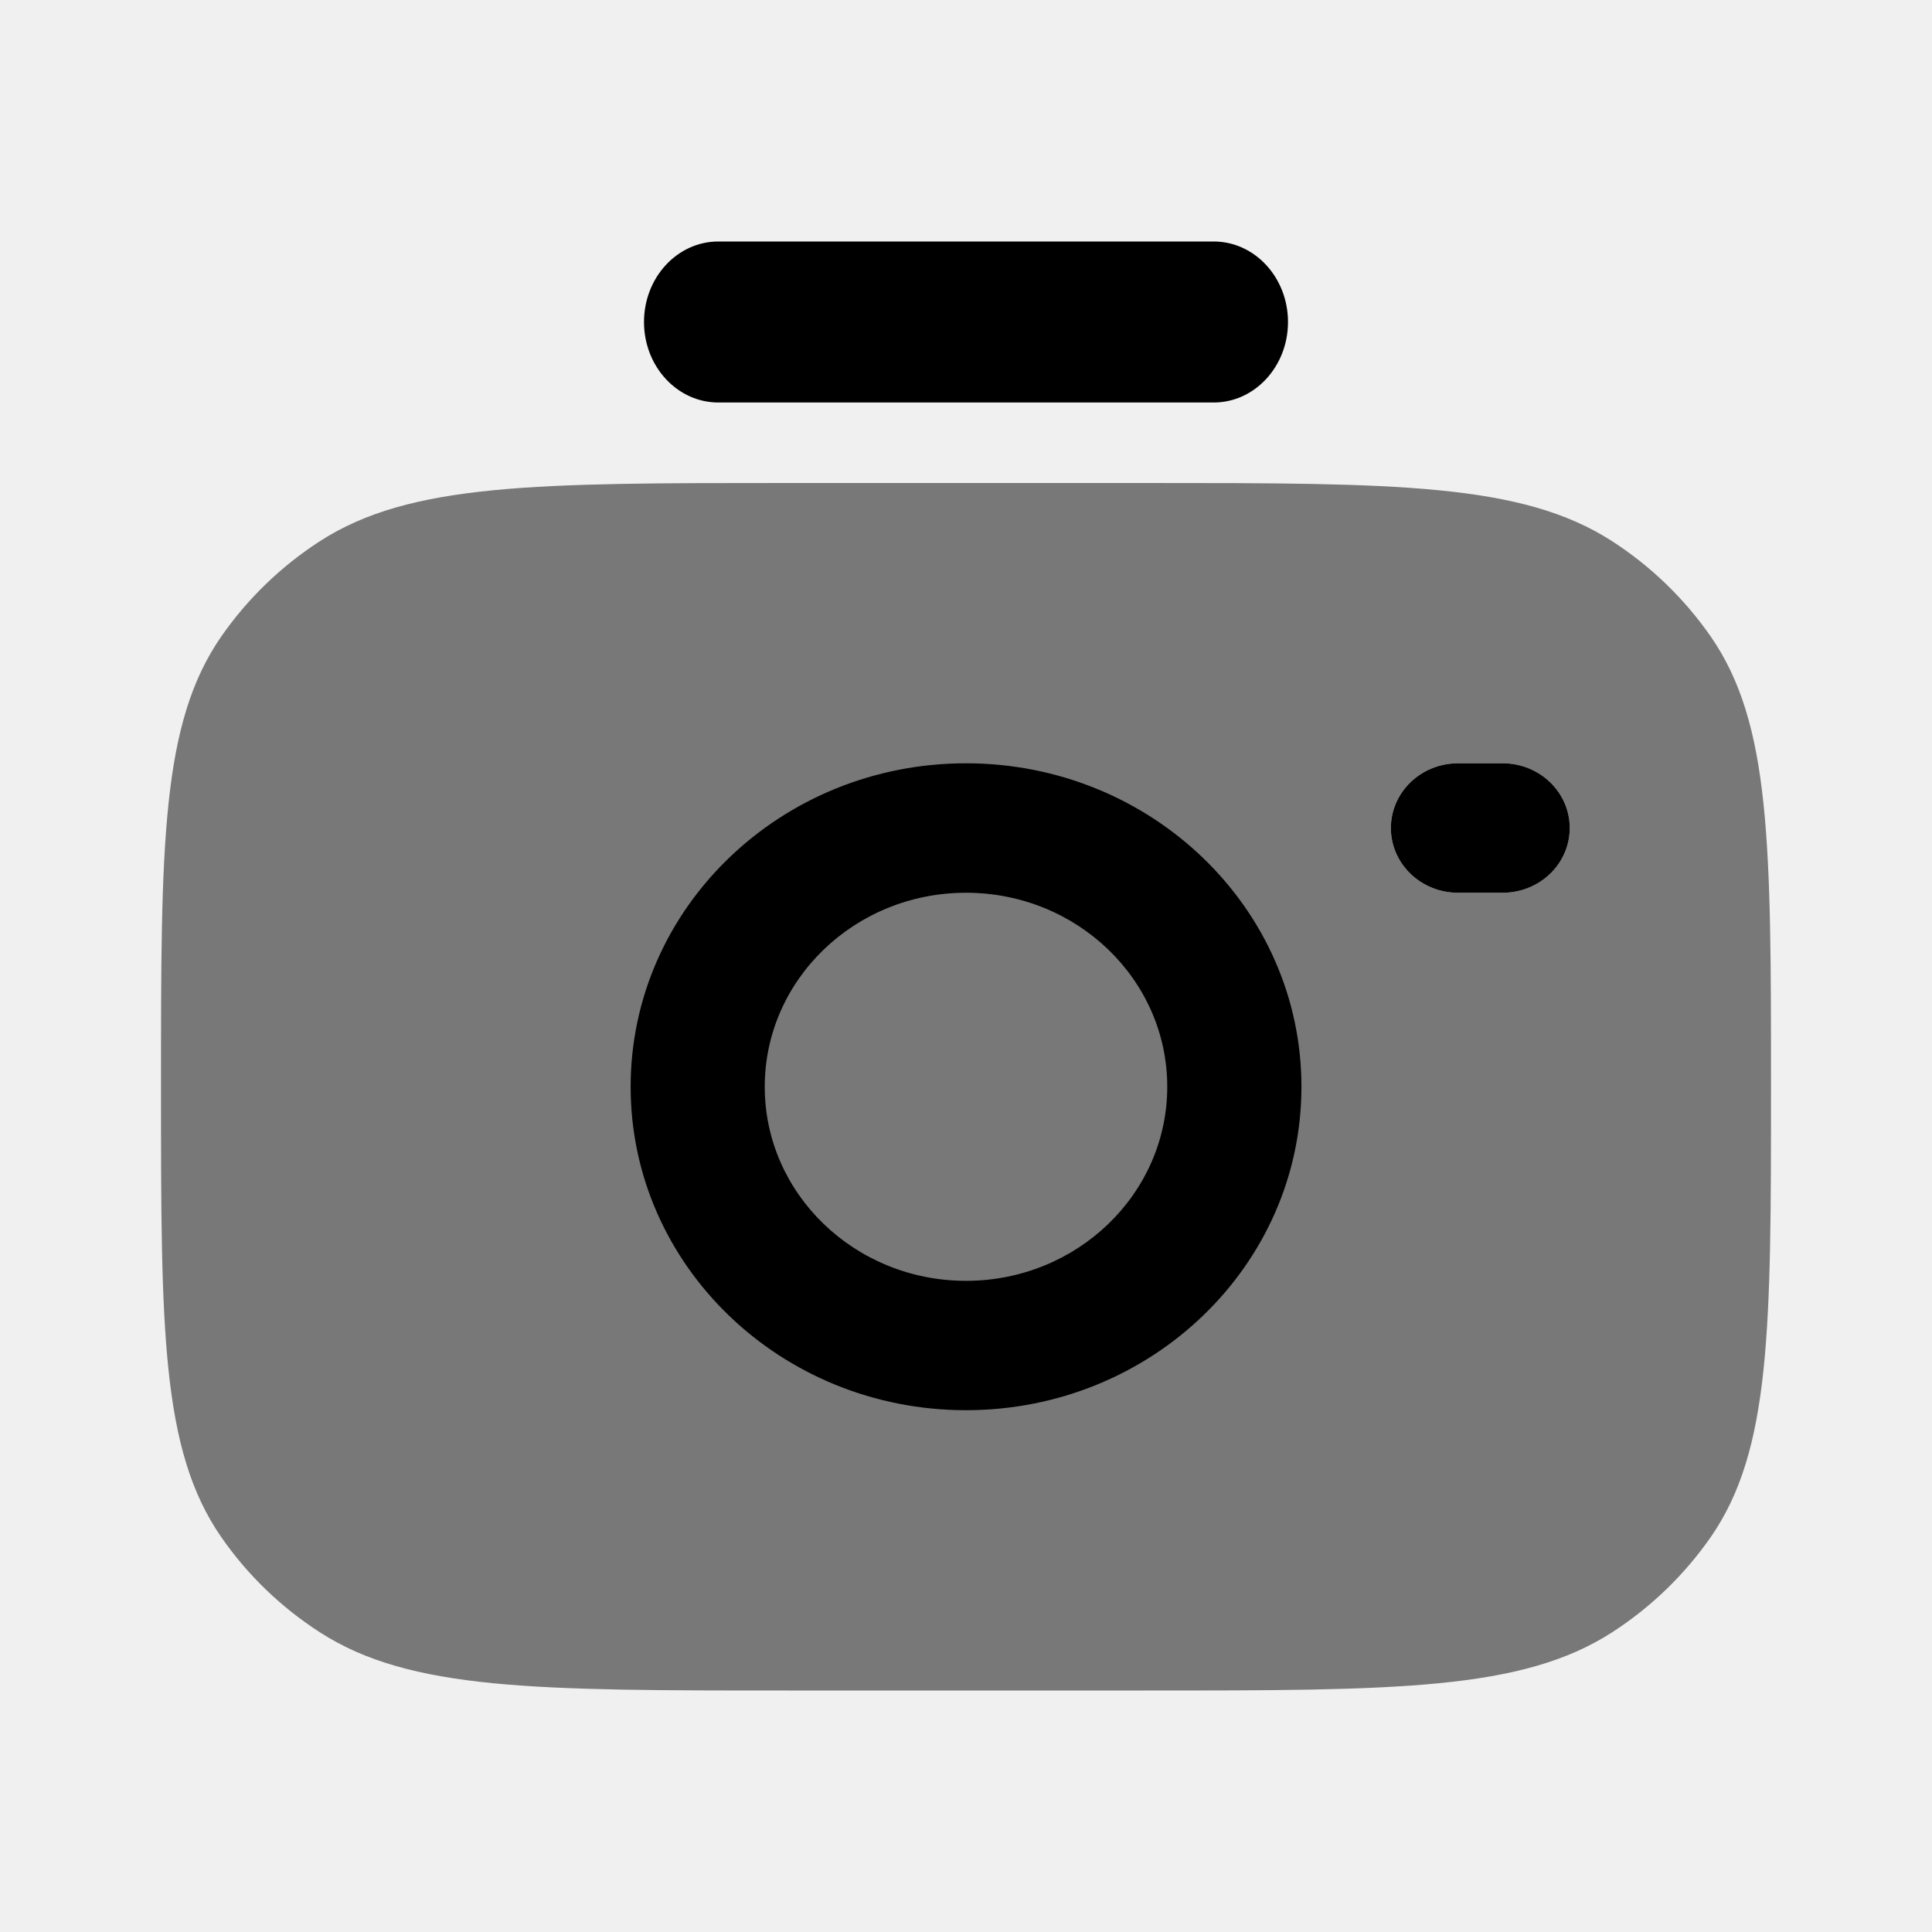
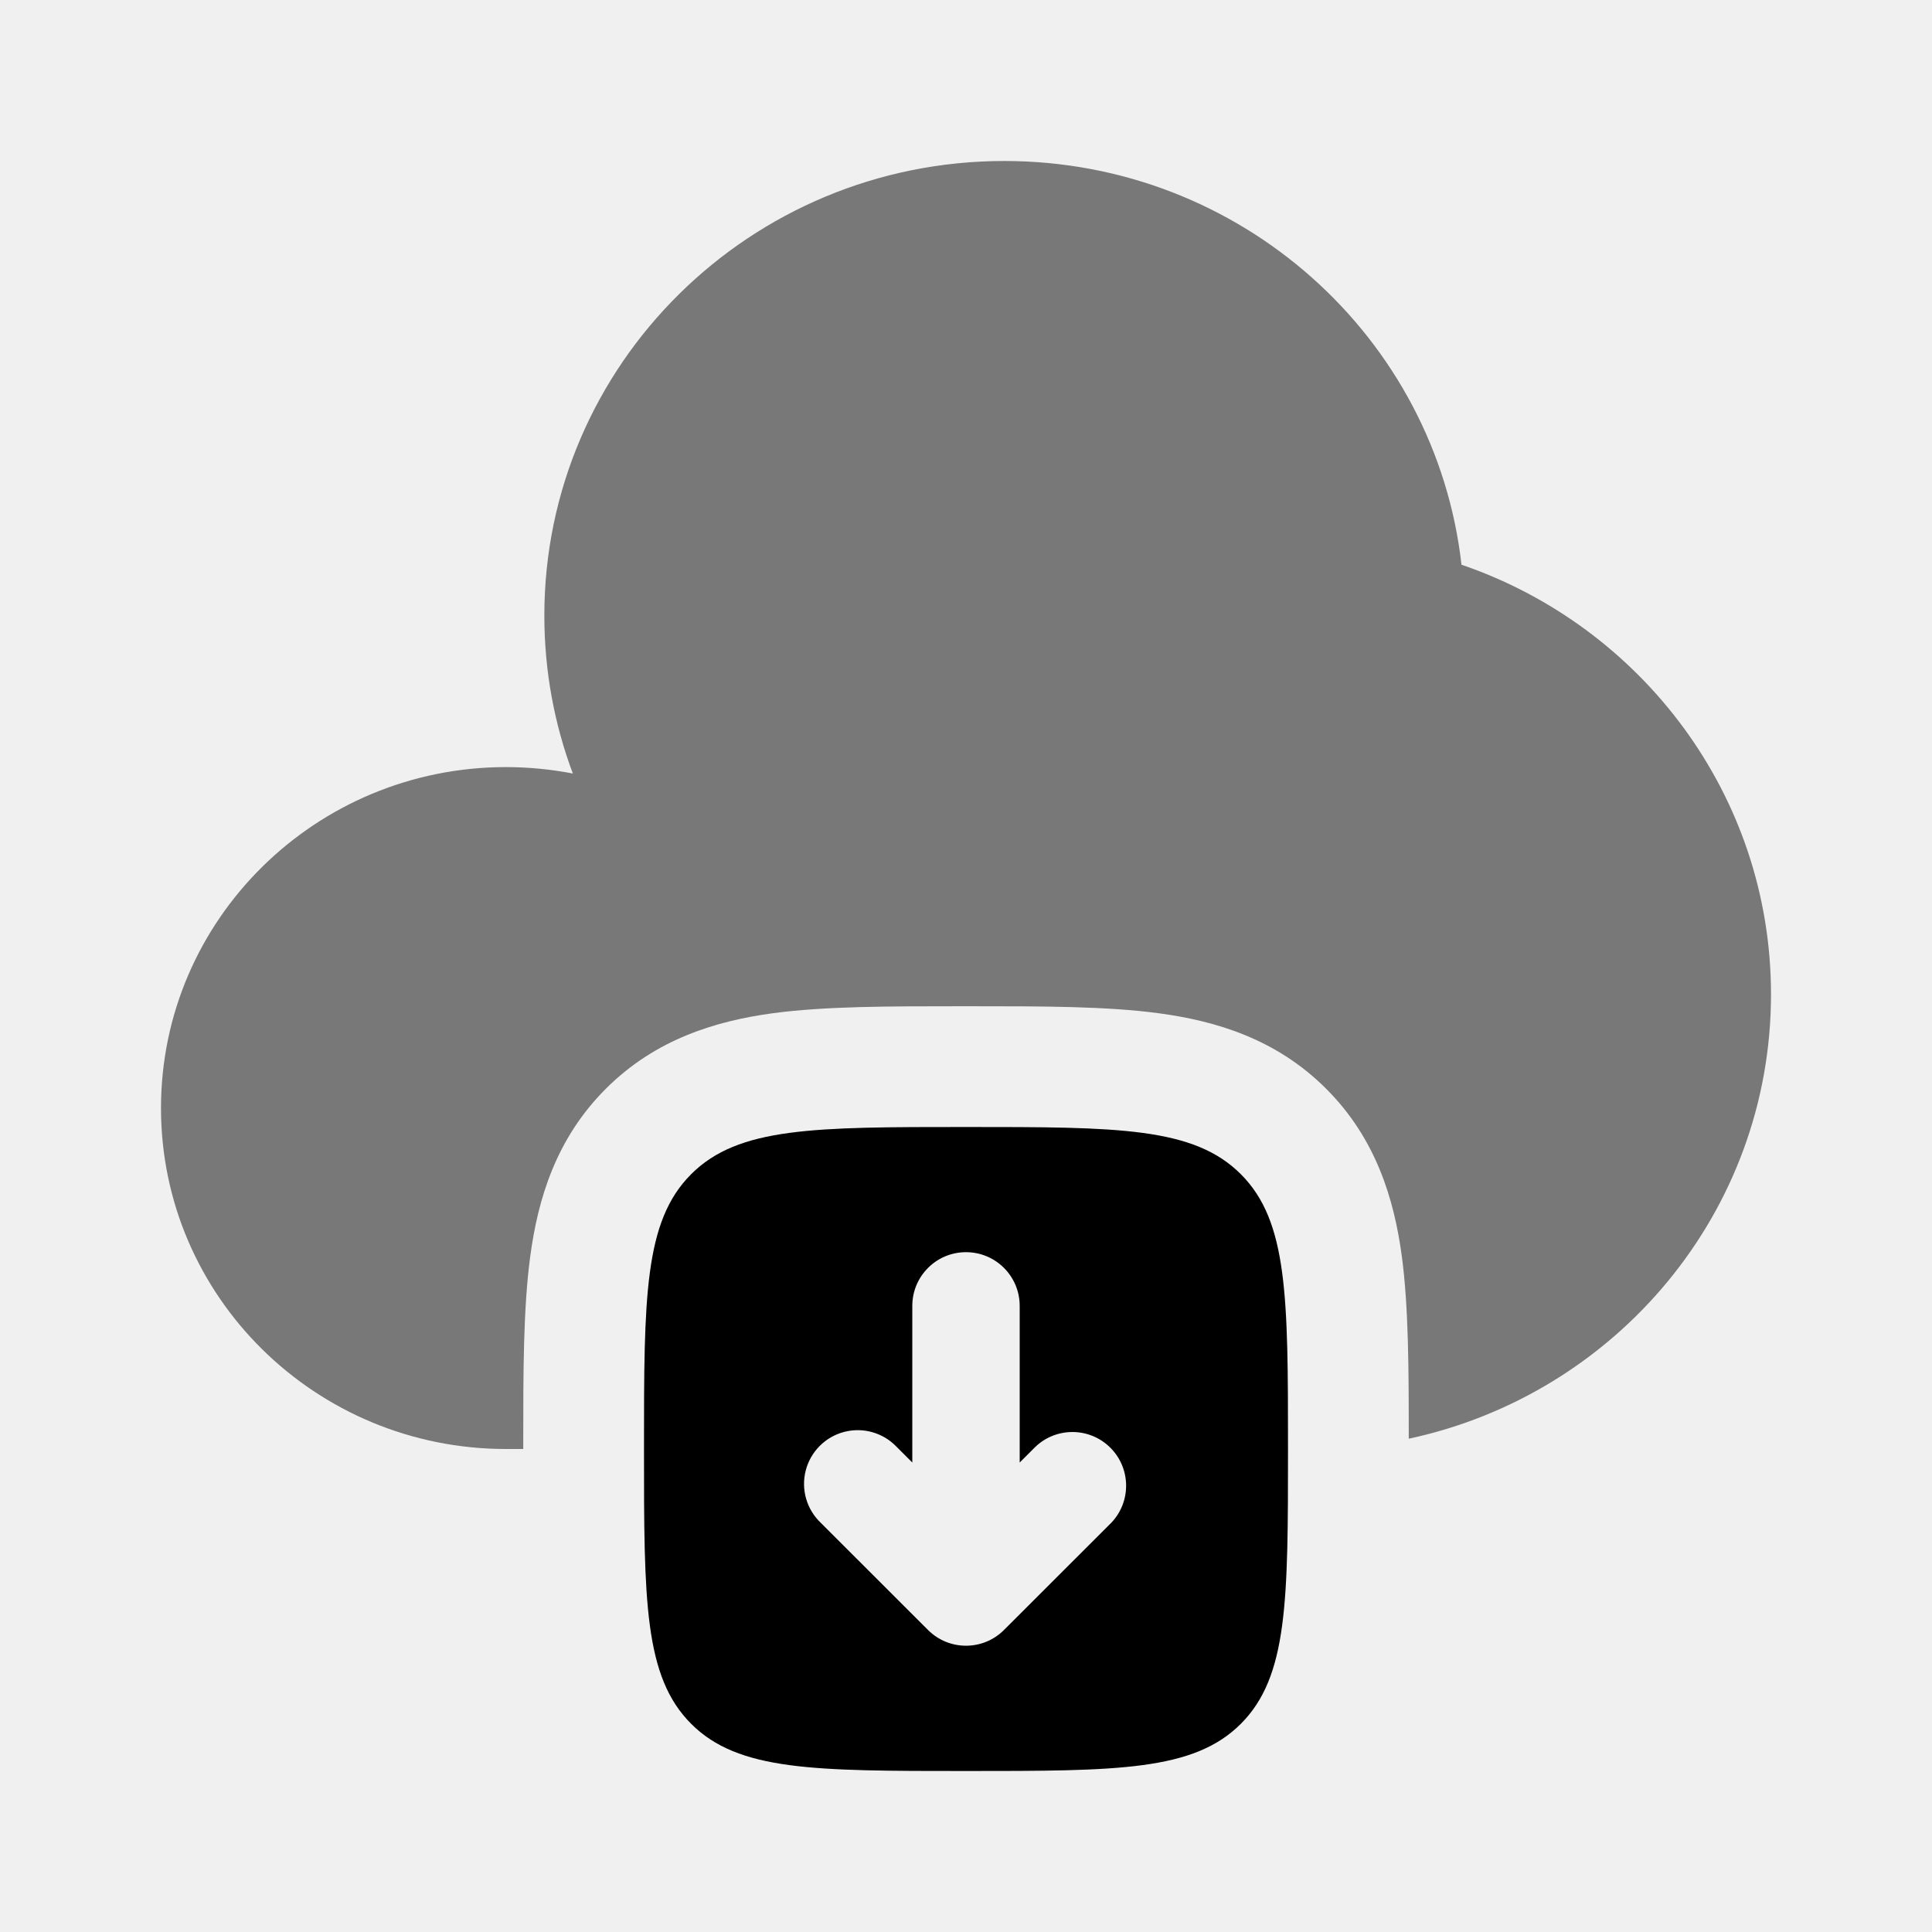
<svg xmlns="http://www.w3.org/2000/svg" width="24" height="24" viewBox="0 0 24 24">
-   <defs>
-     <mask id="SVGz0JaxeCM">
-       <g fill="none">
-         <path fill="#fff" d="M9.778 21h4.444c3.121 0 4.682 0 5.803-.722a4.4 4.4 0 0 0 1.226-1.183C22 18.015 22 16.51 22 13.5s0-4.514-.75-5.595a4.4 4.4 0 0 0-1.225-1.183C18.904 6 17.343 6 14.222 6H9.778c-3.121 0-4.682 0-5.803.722A4.4 4.4 0 0 0 2.75 7.905C2 8.985 2 10.49 2 13.498v.002c0 3.01 0 4.514.749 5.595c.324.468.74.87 1.226 1.183C5.096 21 6.657 21 9.778 21" opacity="0.5" />
-         <path fill="#fff" fill-rule="evenodd" d="M8 4c0-.552.413-1 .923-1h6.154c.51 0 .923.448.923 1s-.413 1-.923 1H8.923C8.413 5 8 4.552 8 4" clip-rule="evenodd" />
-         <path fill="#000" fill-rule="evenodd" d="M17.278 10.286c0-.444.373-.804.833-.804h.556c.46 0 .833.36.833.804s-.373.804-.833.804h-.556c-.46 0-.833-.36-.833-.804" clip-rule="evenodd" />
-         <path fill="#fff" fill-rule="evenodd" d="M7.834 13.5c0-2.219 1.865-4.018 4.166-4.018s4.167 1.8 4.167 4.018c0 2.22-1.866 4.018-4.167 4.018S7.834 15.72 7.834 13.5m1.666 0c0-1.331 1.12-2.41 2.5-2.41s2.5 1.079 2.5 2.41s-1.12 2.411-2.5 2.411s-2.5-1.08-2.5-2.41m8.611-4.019c-.46 0-.833.36-.833.804s.373.804.833.804h.556c.46 0 .833-.36.833-.804s-.373-.804-.833-.804z" clip-rule="evenodd" />
-       </g>
-     </mask>
-   </defs>
-   <path fill="currentColor" d="M0 0h24v24H0z" mask="url(#SVGz0JaxeCM)" />
+   <path fill="currentColor" d="M6.5 18v-.09c0-.865 0-1.659.087-2.304c.095-.711.32-1.463.938-2.08c.618-.619 1.37-.844 2.08-.94c.646-.086 1.44-.086 2.306-.086h.178c.866 0 1.66 0 2.305.087c.711.095 1.463.32 2.08.938c.619.618.844 1.37.94 2.08c.085.637.086 1.416.086 2.267c2.573-.55 4.5-2.812 4.5-5.52c0-2.47-1.607-4.572-3.845-5.337C17.837 4.194 15.415 2 12.476 2C9.32 2 6.762 4.528 6.762 7.647c0 .69.125 1.35.354 1.962a4.4 4.4 0 0 0-.83-.08C3.919 9.53 2 11.426 2 13.765S3.919 18 6.286 18z" opacity="0.5" />
+   <path fill="currentColor" fill-rule="evenodd" d="M12 22c-1.886 0-2.828 0-3.414-.586S8 19.886 8 18s0-2.828.586-3.414S10.114 14 12 14s2.828 0 3.414.586S16 16.114 16 18s0 2.828-.586 3.414S13.886 22 12 22m1.805-3.084l-1.334 1.333a.667.667 0 0 1-.942 0l-1.334-1.333a.667.667 0 1 1 .943-.943l.195.195v-1.946a.667.667 0 0 1 1.334 0v1.946l.195-.195a.667.667 0 0 1 .943.943" clip-rule="evenodd" />
</svg>
